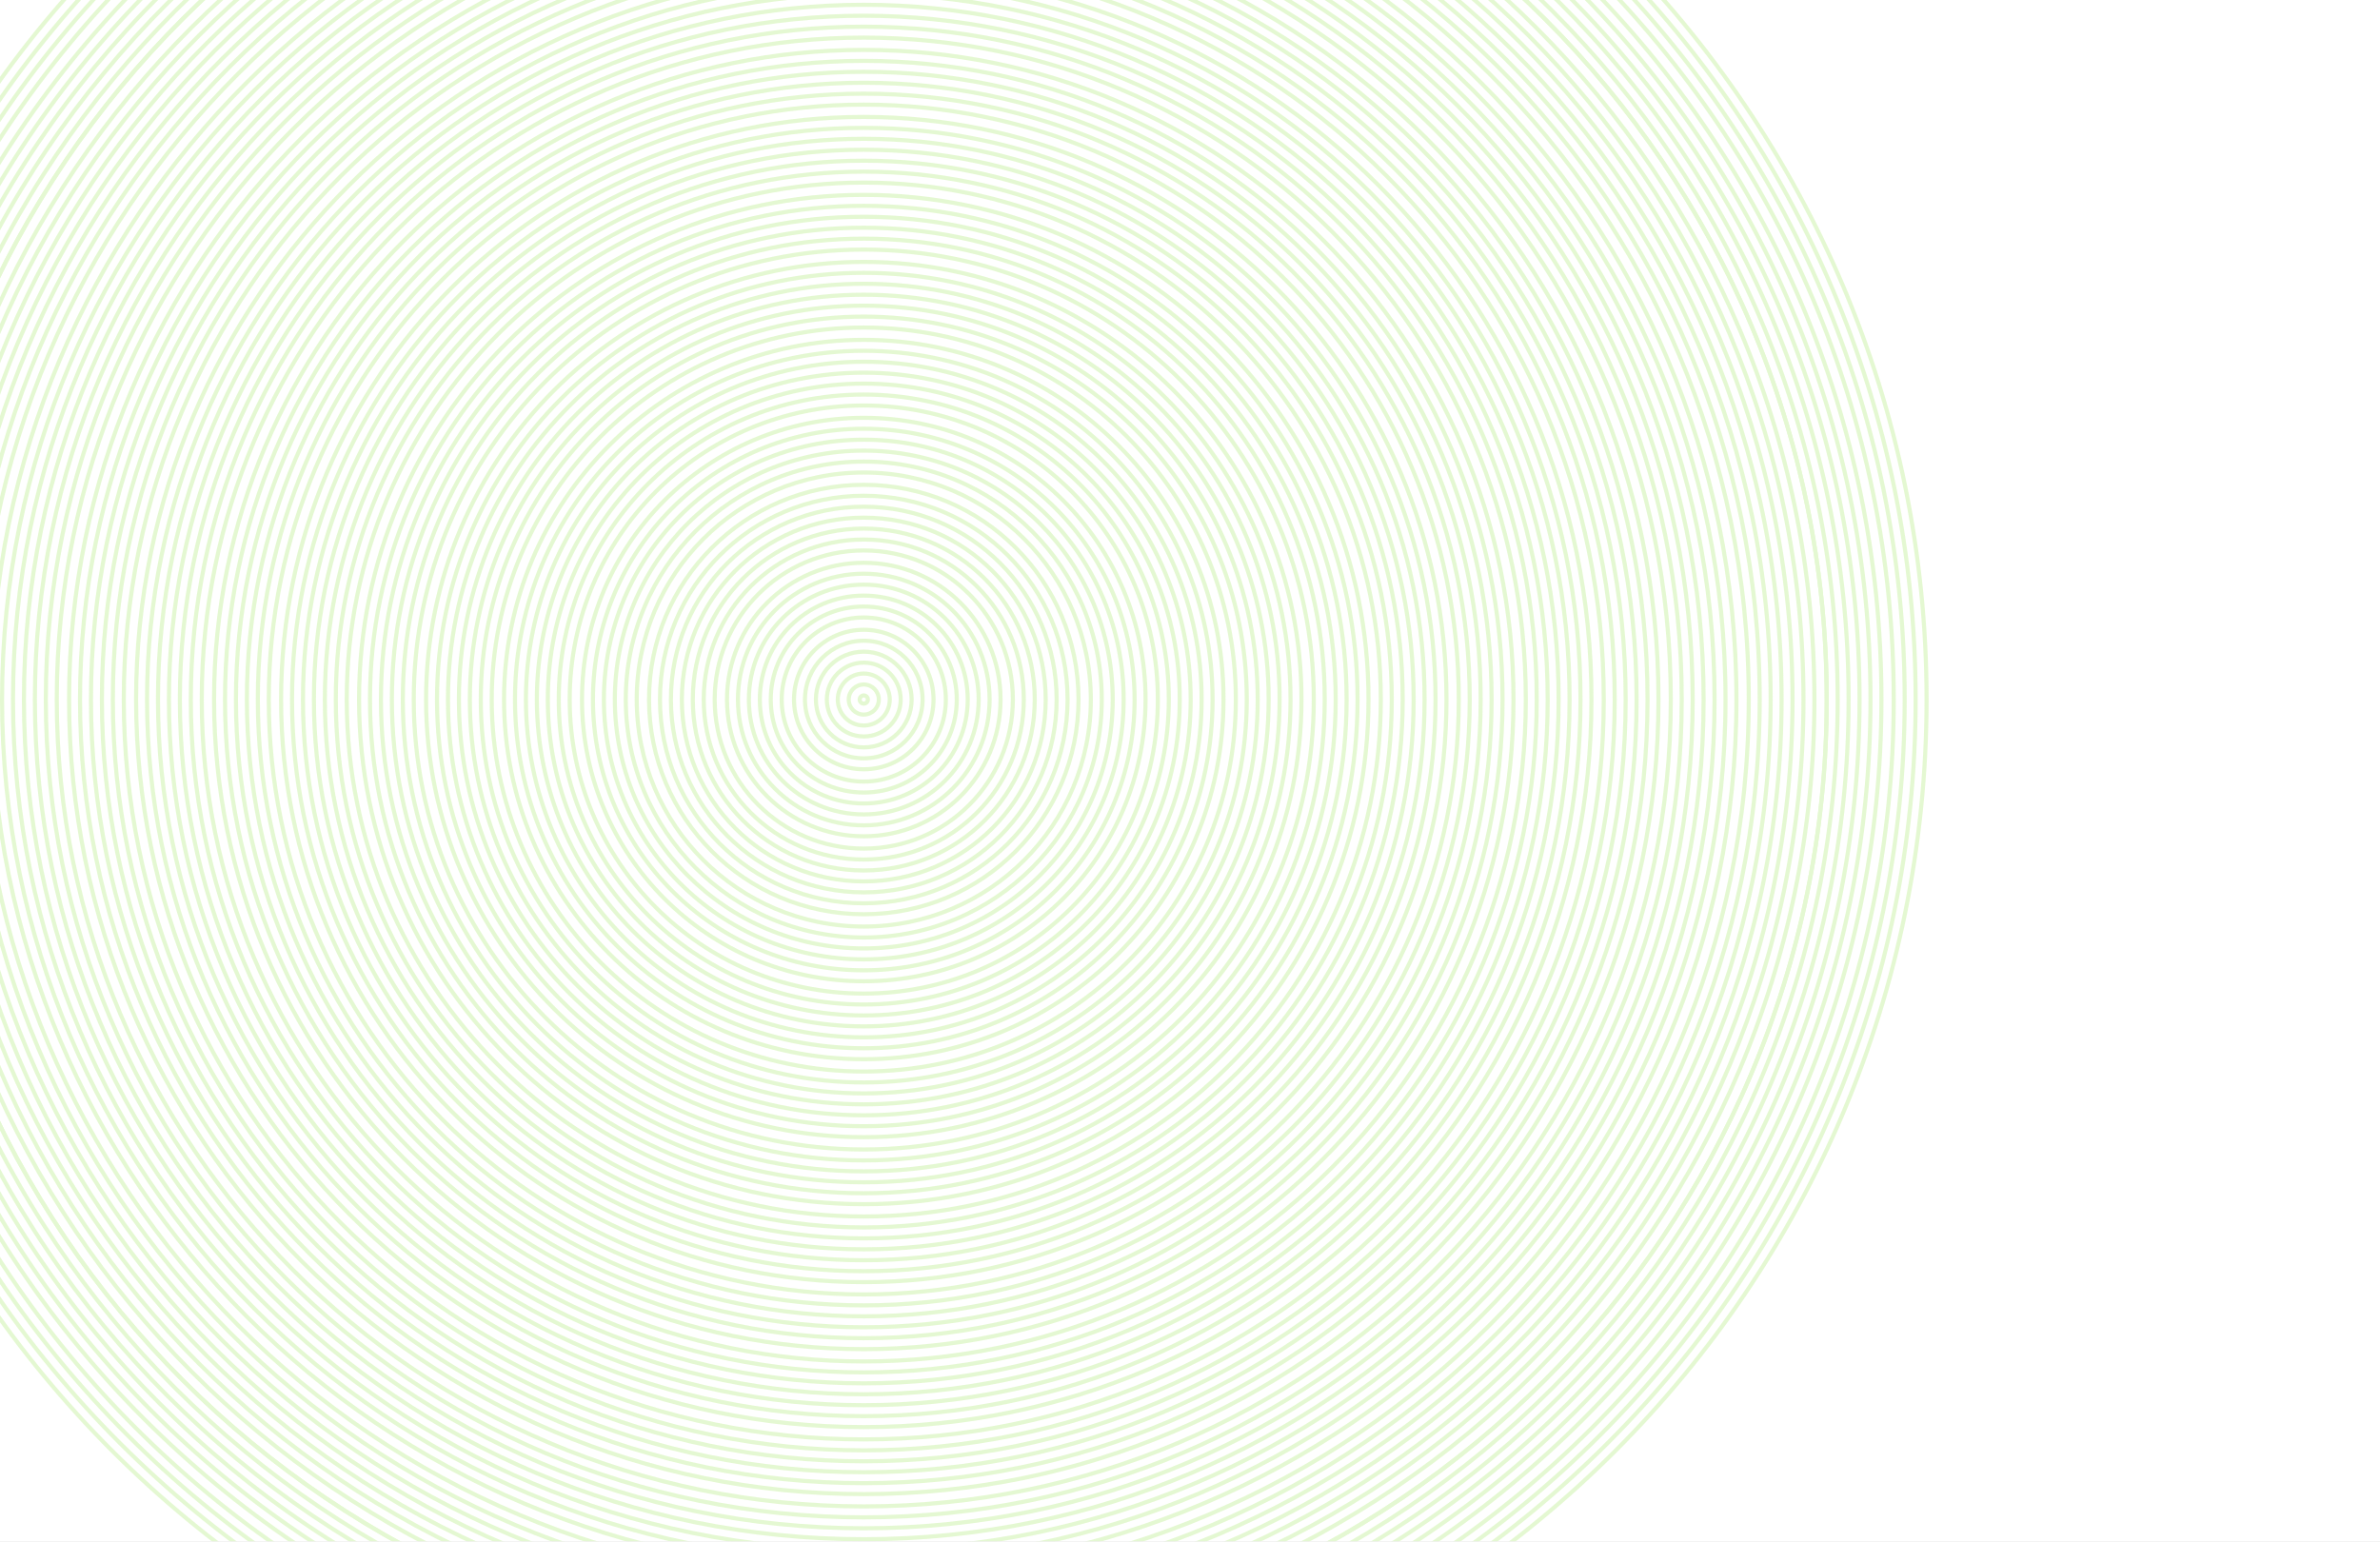
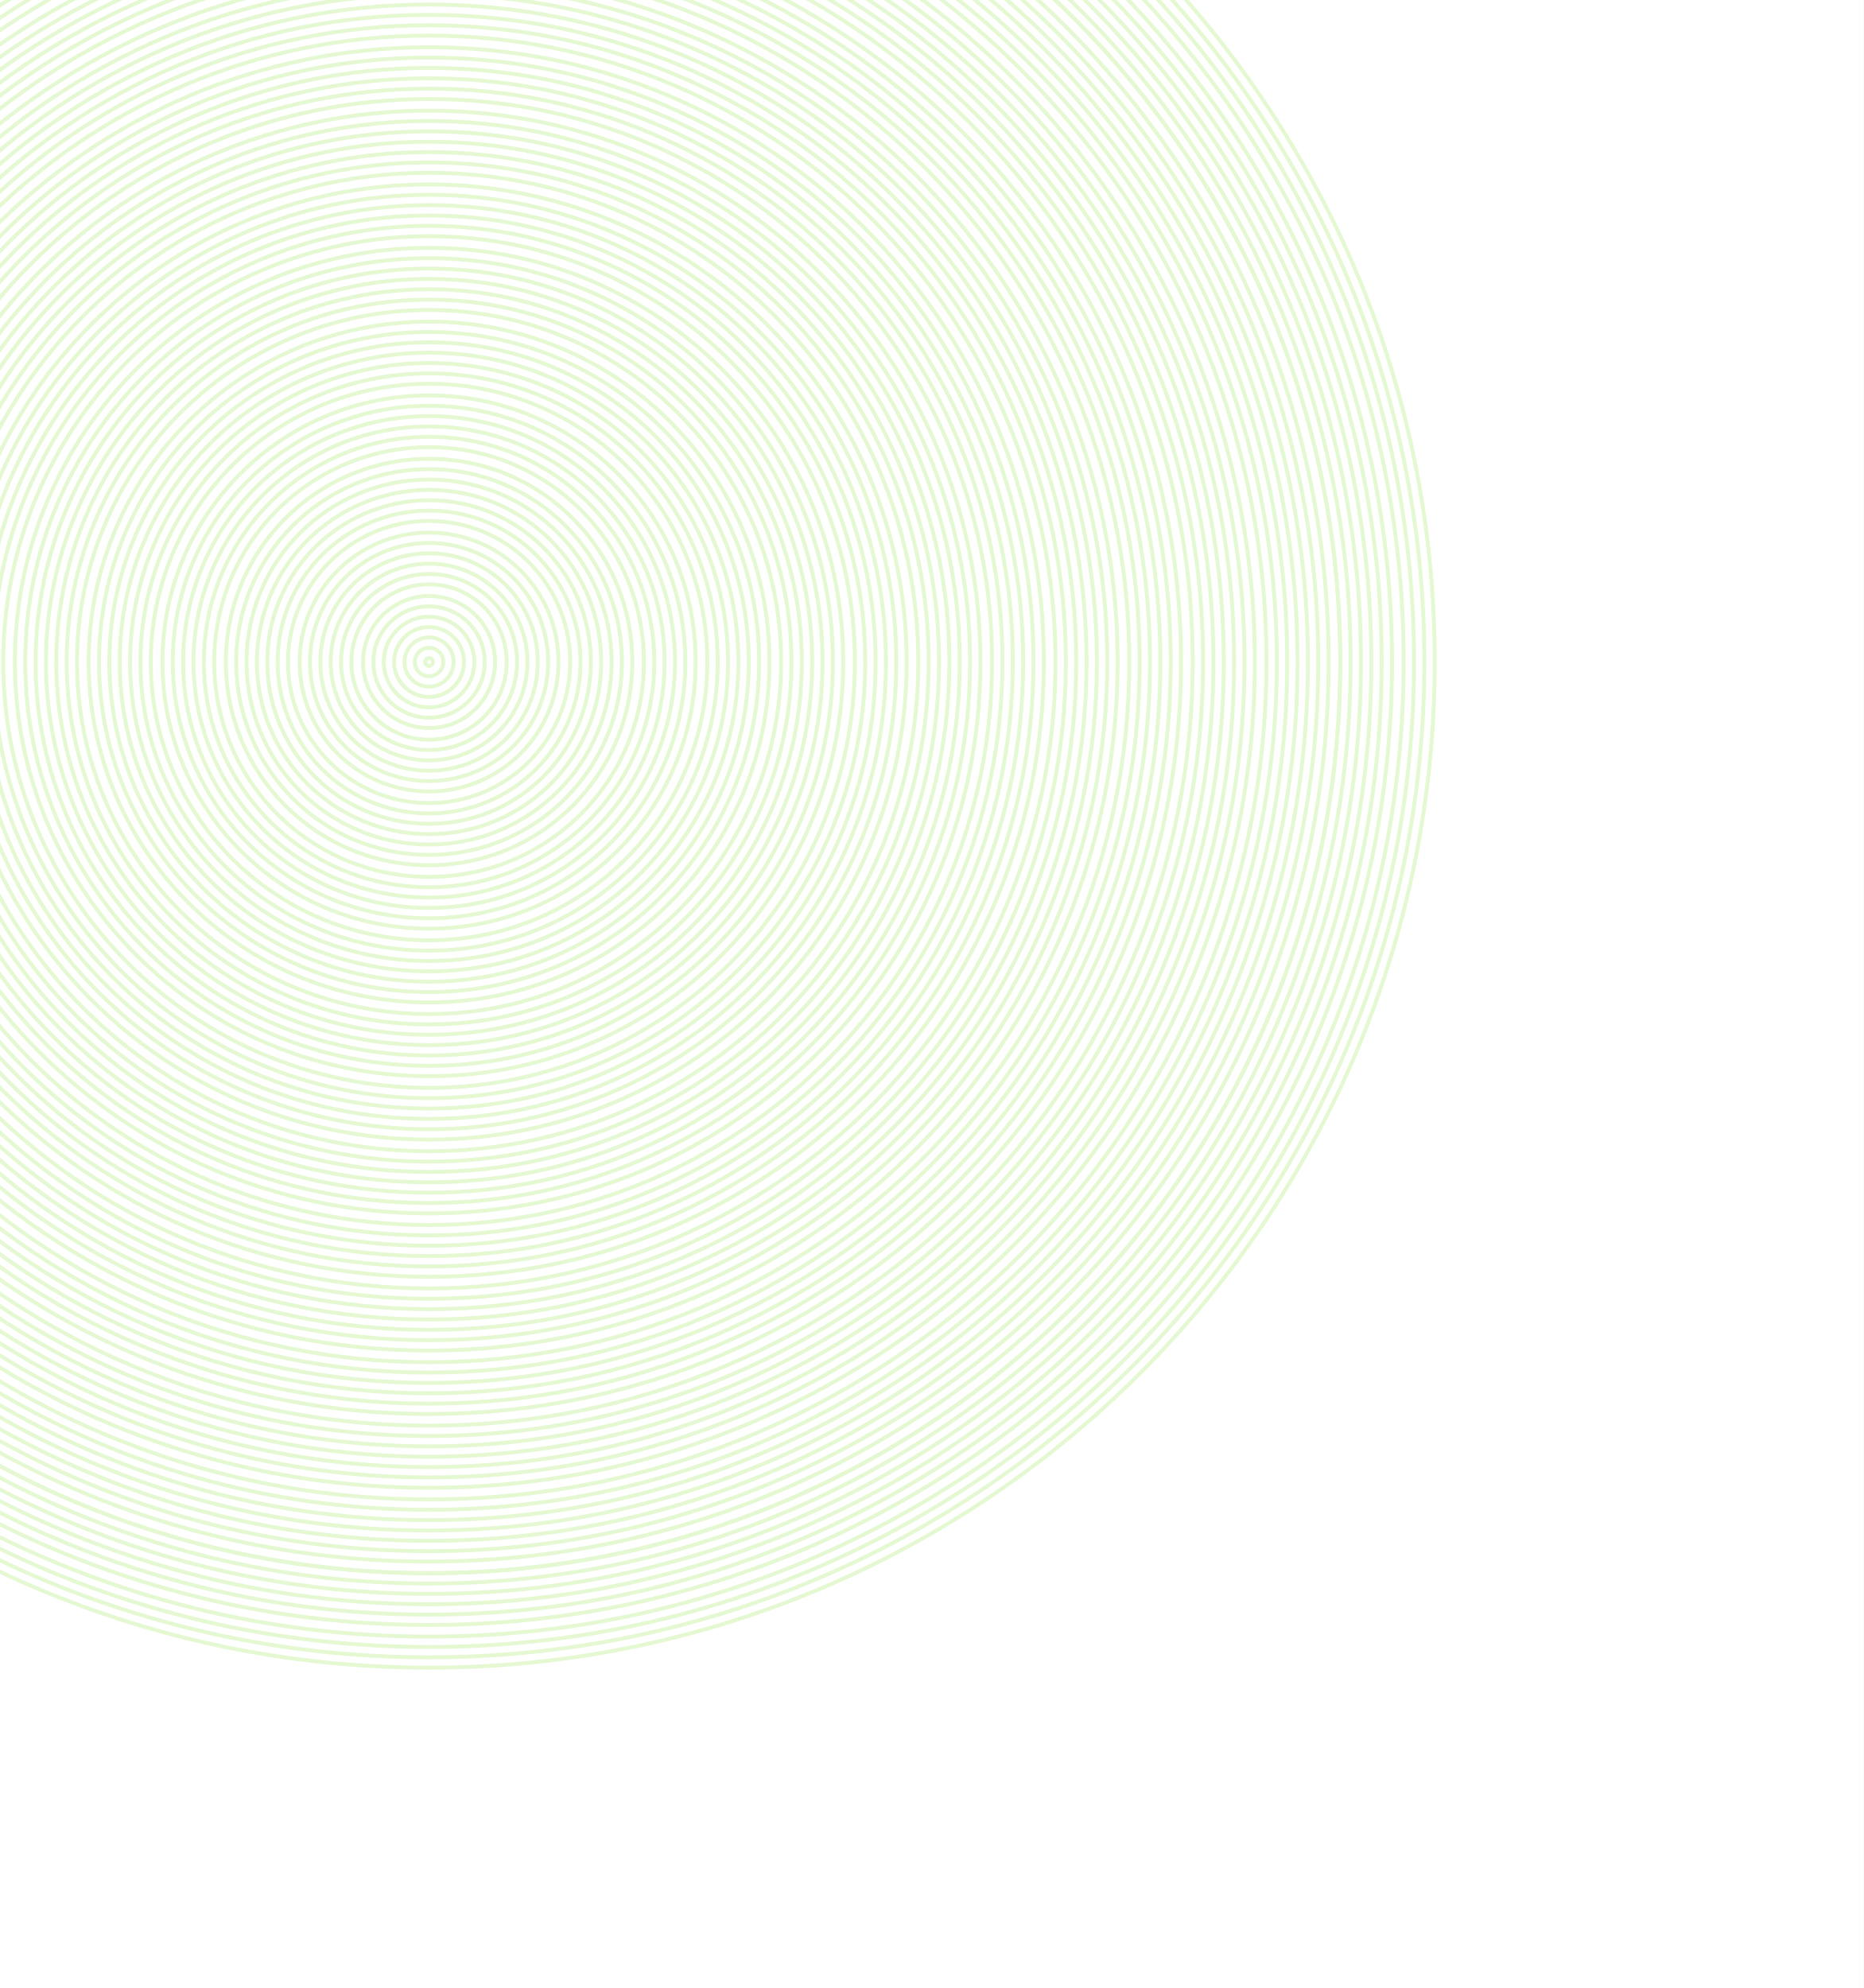
- <svg xmlns="http://www.w3.org/2000/svg" width="1740" height="1127" viewBox="0 0 1740 1127" fill="none">
-   <g clip-path="url(#clip0_709_5497)">
-     <rect width="1740" height="1127" fill="white" />
+ <svg xmlns="http://www.w3.org/2000/svg" width="1440" height="1536" viewBox="0 0 1440 1536" fill="none">
+   <g clip-path="url(#clip0_842_2458)">
+     <rect width="1440" height="1536" fill="white" />
    <g opacity="0.3">
-       <circle cx="631.5" cy="511.5" r="777" stroke="#A6E767" stroke-width="3" />
-       <circle cx="631.5" cy="511.5" r="769" stroke="#A6E767" stroke-width="3" />
-       <circle cx="631.5" cy="511.5" r="761" stroke="#A6E767" stroke-width="3" />
-       <circle cx="631.5" cy="511.5" r="744" stroke="#A6E767" stroke-width="3" />
-       <circle cx="631.5" cy="511.5" r="753" stroke="#A6E767" stroke-width="3" />
-       <circle cx="631.5" cy="511.5" r="736" stroke="#A6E767" stroke-width="3" />
-       <circle cx="631.5" cy="511.5" r="728" stroke="#A6E767" stroke-width="3" />
-       <circle cx="631.5" cy="511.5" r="720" stroke="#A6E767" stroke-width="3" />
-       <circle cx="631.5" cy="511.5" r="712" stroke="#A6E767" stroke-width="3" />
-       <circle cx="631.5" cy="511.5" r="704" stroke="#A6E767" stroke-width="3" />
-       <circle cx="631.5" cy="511.5" r="704" stroke="#A6E767" stroke-width="3" />
-       <circle cx="631.5" cy="511.5" r="695" stroke="#A6E767" stroke-width="3" />
-       <circle cx="631.5" cy="511.5" r="687" stroke="#A6E767" stroke-width="3" />
-       <circle cx="631.5" cy="511.5" r="679" stroke="#A6E767" stroke-width="3" />
-       <circle cx="631.5" cy="511.5" r="671" stroke="#A6E767" stroke-width="3" />
-       <circle cx="631.5" cy="511.5" r="663" stroke="#A6E767" stroke-width="3" />
-       <circle cx="631.5" cy="511.5" r="655" stroke="#A6E767" stroke-width="3" />
-       <circle cx="631.5" cy="511.5" r="647" stroke="#A6E767" stroke-width="3" />
-       <circle cx="631.5" cy="511.5" r="638" stroke="#A6E767" stroke-width="3" />
-       <circle cx="631.5" cy="511.5" r="630" stroke="#A6E767" stroke-width="3" />
-       <circle cx="631.5" cy="511.5" r="622" stroke="#A6E767" stroke-width="3" />
-       <circle cx="631.5" cy="511.5" r="614" stroke="#A6E767" stroke-width="3" />
-       <circle cx="631.5" cy="511.5" r="606" stroke="#A6E767" stroke-width="3" />
-       <circle cx="631.5" cy="511.5" r="598" stroke="#A6E767" stroke-width="3" />
-       <circle cx="631.5" cy="511.5" r="590" stroke="#A6E767" stroke-width="3" />
-       <circle cx="631.5" cy="511.5" r="581" stroke="#A6E767" stroke-width="3" />
-       <circle cx="631.5" cy="511.5" r="573" stroke="#A6E767" stroke-width="3" />
-       <circle cx="631.5" cy="511.5" r="565" stroke="#A6E767" stroke-width="3" />
-       <circle cx="631.5" cy="511.5" r="557" stroke="#A6E767" stroke-width="3" />
-       <circle cx="631.5" cy="511.5" r="549" stroke="#A6E767" stroke-width="3" />
-       <circle cx="631.5" cy="511.5" r="541" stroke="#A6E767" stroke-width="3" />
-       <circle cx="631.5" cy="511.5" r="532" stroke="#A6E767" stroke-width="3" />
-       <circle cx="631.5" cy="511.5" r="524" stroke="#A6E767" stroke-width="3" />
-       <circle cx="631.5" cy="511.5" r="516" stroke="#A6E767" stroke-width="3" />
-       <circle cx="631.5" cy="511.5" r="508" stroke="#A6E767" stroke-width="3" />
-       <circle cx="631.5" cy="511.5" r="500" stroke="#A6E767" stroke-width="3" />
-       <circle cx="631.5" cy="511.5" r="492" stroke="#A6E767" stroke-width="3" />
-       <circle cx="631.5" cy="511.5" r="484" stroke="#A6E767" stroke-width="3" />
-       <circle cx="631.5" cy="511.5" r="475" stroke="#A6E767" stroke-width="3" />
-       <circle cx="631.5" cy="511.5" r="467" stroke="#A6E767" stroke-width="3" />
-       <circle cx="631.5" cy="511.5" r="459" stroke="#A6E767" stroke-width="3" />
-       <circle cx="631.5" cy="511.5" r="451" stroke="#A6E767" stroke-width="3" />
-       <circle cx="631.5" cy="511.5" r="443" stroke="#A6E767" stroke-width="3" />
-       <circle cx="631.5" cy="511.5" r="435" stroke="#A6E767" stroke-width="3" />
-       <circle cx="631.5" cy="511.5" r="426" stroke="#A6E767" stroke-width="3" />
-       <circle cx="631.5" cy="511.5" r="418" stroke="#A6E767" stroke-width="3" />
-       <circle cx="631.5" cy="511.5" r="410" stroke="#A6E767" stroke-width="3" />
-       <circle cx="631.5" cy="511.5" r="402" stroke="#A6E767" stroke-width="3" />
-       <circle cx="631.5" cy="511.5" r="394" stroke="#A6E767" stroke-width="3" />
-       <circle cx="631.5" cy="511.5" r="386" stroke="#A6E767" stroke-width="3" />
-       <circle cx="631.5" cy="511.5" r="378" stroke="#A6E767" stroke-width="3" />
-       <circle cx="631.5" cy="511.5" r="369" stroke="#A6E767" stroke-width="3" />
-       <circle cx="631.5" cy="511.5" r="361" stroke="#A6E767" stroke-width="3" />
-       <circle cx="631.5" cy="511.5" r="353" stroke="#A6E767" stroke-width="3" />
-       <circle cx="631.5" cy="511.5" r="345" stroke="#A6E767" stroke-width="3" />
-       <circle cx="631.5" cy="511.5" r="337" stroke="#A6E767" stroke-width="3" />
-       <circle cx="631.5" cy="511.5" r="329" stroke="#A6E767" stroke-width="3" />
-       <circle cx="631.5" cy="511.5" r="320" stroke="#A6E767" stroke-width="3" />
-       <circle cx="631.5" cy="511.5" r="312" stroke="#A6E767" stroke-width="3" />
-       <circle cx="631.5" cy="511.5" r="304" stroke="#A6E767" stroke-width="3" />
-       <circle cx="631.5" cy="511.5" r="296" stroke="#A6E767" stroke-width="3" />
-       <circle cx="631.5" cy="511.5" r="288" stroke="#A6E767" stroke-width="3" />
-       <circle cx="631.5" cy="511.5" r="280" stroke="#A6E767" stroke-width="3" />
-       <circle cx="631.5" cy="511.5" r="272" stroke="#A6E767" stroke-width="3" />
-       <circle cx="631.5" cy="511.5" r="263" stroke="#A6E767" stroke-width="3" />
-       <circle cx="631.5" cy="511.5" r="255" stroke="#A6E767" stroke-width="3" />
-       <circle cx="631.5" cy="511.5" r="247" stroke="#A6E767" stroke-width="3" />
-       <circle cx="631.5" cy="511.5" r="239" stroke="#A6E767" stroke-width="3" />
-       <circle cx="631.5" cy="511.5" r="231" stroke="#A6E767" stroke-width="3" />
-       <circle cx="631.5" cy="511.5" r="223" stroke="#A6E767" stroke-width="3" />
-       <circle cx="631.5" cy="511.5" r="215" stroke="#A6E767" stroke-width="3" />
-       <circle cx="631.5" cy="511.5" r="206" stroke="#A6E767" stroke-width="3" />
-       <circle cx="631.5" cy="511.5" r="198" stroke="#A6E767" stroke-width="3" />
-       <circle cx="631.5" cy="511.5" r="190" stroke="#A6E767" stroke-width="3" />
-       <circle cx="631.5" cy="511.5" r="182" stroke="#A6E767" stroke-width="3" />
-       <circle cx="631.5" cy="511.5" r="174" stroke="#A6E767" stroke-width="3" />
-       <circle cx="631.5" cy="511.5" r="166" stroke="#A6E767" stroke-width="3" />
-       <circle cx="631.5" cy="511.5" r="157" stroke="#A6E767" stroke-width="3" />
-       <circle cx="631.5" cy="511.5" r="149" stroke="#A6E767" stroke-width="3" />
-       <circle cx="631.5" cy="511.5" r="141" stroke="#A6E767" stroke-width="3" />
-       <circle cx="631.5" cy="511.5" r="133" stroke="#A6E767" stroke-width="3" />
-       <circle cx="631.5" cy="511.5" r="125" stroke="#A6E767" stroke-width="3" />
-       <circle cx="631.5" cy="511.5" r="117" stroke="#A6E767" stroke-width="3" />
-       <circle cx="631.5" cy="511.5" r="109" stroke="#A6E767" stroke-width="3" />
-       <circle cx="631.5" cy="511.5" r="100" stroke="#A6E767" stroke-width="3" />
-       <circle cx="631.5" cy="511.5" r="92" stroke="#A6E767" stroke-width="3" />
-       <circle cx="631.5" cy="511.5" r="84" stroke="#A6E767" stroke-width="3" />
-       <circle cx="631.5" cy="511.5" r="76" stroke="#A6E767" stroke-width="3" />
-       <circle cx="631.5" cy="511.5" r="68" stroke="#A6E767" stroke-width="3" />
-       <circle cx="631.5" cy="511.5" r="60" stroke="#A6E767" stroke-width="3" />
-       <circle cx="631.5" cy="511.5" r="51" stroke="#A6E767" stroke-width="3" />
-       <circle cx="631.5" cy="511.5" r="43" stroke="#A6E767" stroke-width="3" />
-       <circle cx="631.5" cy="511.5" r="35" stroke="#A6E767" stroke-width="3" />
-       <circle cx="631.5" cy="511.5" r="27" stroke="#A6E767" stroke-width="3" />
-       <circle cx="631.5" cy="511.5" r="19" stroke="#A6E767" stroke-width="3" />
-       <circle cx="631.5" cy="511.5" r="11" stroke="#A6E767" stroke-width="3" />
-       <circle cx="631.5" cy="511.5" r="3" stroke="#A6E767" stroke-width="3" />
+       <circle cx="331.5" cy="511.5" r="777" stroke="#A6E767" stroke-width="3" />
+       <circle cx="331.5" cy="511.5" r="769" stroke="#A6E767" stroke-width="3" />
+       <circle cx="331.5" cy="511.5" r="761" stroke="#A6E767" stroke-width="3" />
+       <circle cx="331.5" cy="511.5" r="744" stroke="#A6E767" stroke-width="3" />
+       <circle cx="331.5" cy="511.5" r="753" stroke="#A6E767" stroke-width="3" />
+       <circle cx="331.5" cy="511.5" r="736" stroke="#A6E767" stroke-width="3" />
+       <circle cx="331.5" cy="511.5" r="728" stroke="#A6E767" stroke-width="3" />
+       <circle cx="331.5" cy="511.5" r="720" stroke="#A6E767" stroke-width="3" />
+       <circle cx="331.5" cy="511.5" r="712" stroke="#A6E767" stroke-width="3" />
+       <circle cx="331.5" cy="511.5" r="704" stroke="#A6E767" stroke-width="3" />
+       <circle cx="331.5" cy="511.5" r="704" stroke="#A6E767" stroke-width="3" />
+       <circle cx="331.5" cy="511.5" r="695" stroke="#A6E767" stroke-width="3" />
+       <circle cx="331.5" cy="511.5" r="687" stroke="#A6E767" stroke-width="3" />
+       <circle cx="331.5" cy="511.5" r="679" stroke="#A6E767" stroke-width="3" />
+       <circle cx="331.5" cy="511.5" r="671" stroke="#A6E767" stroke-width="3" />
+       <circle cx="331.5" cy="511.5" r="663" stroke="#A6E767" stroke-width="3" />
+       <circle cx="331.5" cy="511.5" r="655" stroke="#A6E767" stroke-width="3" />
+       <circle cx="331.5" cy="511.5" r="647" stroke="#A6E767" stroke-width="3" />
+       <circle cx="331.5" cy="511.5" r="638" stroke="#A6E767" stroke-width="3" />
+       <circle cx="331.5" cy="511.5" r="630" stroke="#A6E767" stroke-width="3" />
+       <circle cx="331.5" cy="511.5" r="622" stroke="#A6E767" stroke-width="3" />
+       <circle cx="331.5" cy="511.5" r="614" stroke="#A6E767" stroke-width="3" />
+       <circle cx="331.5" cy="511.5" r="606" stroke="#A6E767" stroke-width="3" />
+       <circle cx="331.5" cy="511.5" r="598" stroke="#A6E767" stroke-width="3" />
+       <circle cx="331.5" cy="511.5" r="590" stroke="#A6E767" stroke-width="3" />
+       <circle cx="331.5" cy="511.5" r="581" stroke="#A6E767" stroke-width="3" />
+       <circle cx="331.5" cy="511.5" r="573" stroke="#A6E767" stroke-width="3" />
+       <circle cx="331.5" cy="511.5" r="565" stroke="#A6E767" stroke-width="3" />
+       <circle cx="331.5" cy="511.5" r="557" stroke="#A6E767" stroke-width="3" />
+       <circle cx="331.5" cy="511.5" r="549" stroke="#A6E767" stroke-width="3" />
+       <circle cx="331.5" cy="511.5" r="541" stroke="#A6E767" stroke-width="3" />
+       <circle cx="331.5" cy="511.5" r="532" stroke="#A6E767" stroke-width="3" />
+       <circle cx="331.5" cy="511.5" r="524" stroke="#A6E767" stroke-width="3" />
+       <circle cx="331.5" cy="511.5" r="516" stroke="#A6E767" stroke-width="3" />
+       <circle cx="331.5" cy="511.5" r="508" stroke="#A6E767" stroke-width="3" />
+       <circle cx="331.5" cy="511.5" r="500" stroke="#A6E767" stroke-width="3" />
+       <circle cx="331.5" cy="511.5" r="492" stroke="#A6E767" stroke-width="3" />
+       <circle cx="331.5" cy="511.5" r="484" stroke="#A6E767" stroke-width="3" />
+       <circle cx="331.5" cy="511.5" r="475" stroke="#A6E767" stroke-width="3" />
+       <circle cx="331.5" cy="511.5" r="467" stroke="#A6E767" stroke-width="3" />
+       <circle cx="331.5" cy="511.5" r="459" stroke="#A6E767" stroke-width="3" />
+       <circle cx="331.5" cy="511.5" r="451" stroke="#A6E767" stroke-width="3" />
+       <circle cx="331.5" cy="511.5" r="443" stroke="#A6E767" stroke-width="3" />
+       <circle cx="331.5" cy="511.5" r="435" stroke="#A6E767" stroke-width="3" />
+       <circle cx="331.5" cy="511.5" r="426" stroke="#A6E767" stroke-width="3" />
+       <circle cx="331.5" cy="511.5" r="418" stroke="#A6E767" stroke-width="3" />
+       <circle cx="331.5" cy="511.5" r="410" stroke="#A6E767" stroke-width="3" />
+       <circle cx="331.5" cy="511.5" r="402" stroke="#A6E767" stroke-width="3" />
+       <circle cx="331.5" cy="511.5" r="394" stroke="#A6E767" stroke-width="3" />
+       <circle cx="331.5" cy="511.5" r="386" stroke="#A6E767" stroke-width="3" />
+       <circle cx="331.5" cy="511.5" r="378" stroke="#A6E767" stroke-width="3" />
+       <circle cx="331.5" cy="511.5" r="369" stroke="#A6E767" stroke-width="3" />
+       <circle cx="331.5" cy="511.5" r="361" stroke="#A6E767" stroke-width="3" />
+       <circle cx="331.5" cy="511.5" r="353" stroke="#A6E767" stroke-width="3" />
+       <circle cx="331.5" cy="511.5" r="345" stroke="#A6E767" stroke-width="3" />
+       <circle cx="331.5" cy="511.5" r="337" stroke="#A6E767" stroke-width="3" />
+       <circle cx="331.5" cy="511.5" r="329" stroke="#A6E767" stroke-width="3" />
+       <circle cx="331.5" cy="511.5" r="320" stroke="#A6E767" stroke-width="3" />
+       <circle cx="331.5" cy="511.5" r="312" stroke="#A6E767" stroke-width="3" />
+       <circle cx="331.5" cy="511.5" r="304" stroke="#A6E767" stroke-width="3" />
+       <circle cx="331.5" cy="511.5" r="296" stroke="#A6E767" stroke-width="3" />
+       <circle cx="331.5" cy="511.5" r="288" stroke="#A6E767" stroke-width="3" />
+       <circle cx="331.5" cy="511.5" r="280" stroke="#A6E767" stroke-width="3" />
+       <circle cx="331.5" cy="511.5" r="272" stroke="#A6E767" stroke-width="3" />
+       <circle cx="331.5" cy="511.5" r="263" stroke="#A6E767" stroke-width="3" />
+       <circle cx="331.5" cy="511.5" r="255" stroke="#A6E767" stroke-width="3" />
+       <circle cx="331.5" cy="511.5" r="247" stroke="#A6E767" stroke-width="3" />
+       <circle cx="331.5" cy="511.5" r="239" stroke="#A6E767" stroke-width="3" />
+       <circle cx="331.5" cy="511.5" r="231" stroke="#A6E767" stroke-width="3" />
+       <circle cx="331.5" cy="511.5" r="223" stroke="#A6E767" stroke-width="3" />
+       <circle cx="331.5" cy="511.5" r="215" stroke="#A6E767" stroke-width="3" />
+       <circle cx="331.5" cy="511.5" r="206" stroke="#A6E767" stroke-width="3" />
+       <circle cx="331.5" cy="511.5" r="198" stroke="#A6E767" stroke-width="3" />
+       <circle cx="331.5" cy="511.5" r="190" stroke="#A6E767" stroke-width="3" />
+       <circle cx="331.5" cy="511.5" r="182" stroke="#A6E767" stroke-width="3" />
+       <circle cx="331.5" cy="511.5" r="174" stroke="#A6E767" stroke-width="3" />
+       <circle cx="331.5" cy="511.5" r="166" stroke="#A6E767" stroke-width="3" />
+       <circle cx="331.5" cy="511.5" r="157" stroke="#A6E767" stroke-width="3" />
+       <circle cx="331.5" cy="511.5" r="149" stroke="#A6E767" stroke-width="3" />
+       <circle cx="331.5" cy="511.5" r="141" stroke="#A6E767" stroke-width="3" />
+       <circle cx="331.5" cy="511.5" r="133" stroke="#A6E767" stroke-width="3" />
+       <circle cx="331.5" cy="511.5" r="125" stroke="#A6E767" stroke-width="3" />
+       <circle cx="331.5" cy="511.5" r="117" stroke="#A6E767" stroke-width="3" />
+       <circle cx="331.5" cy="511.5" r="109" stroke="#A6E767" stroke-width="3" />
+       <circle cx="331.5" cy="511.5" r="100" stroke="#A6E767" stroke-width="3" />
+       <circle cx="331.5" cy="511.5" r="92" stroke="#A6E767" stroke-width="3" />
+       <circle cx="331.5" cy="511.5" r="84" stroke="#A6E767" stroke-width="3" />
+       <circle cx="331.5" cy="511.5" r="76" stroke="#A6E767" stroke-width="3" />
+       <circle cx="331.5" cy="511.5" r="68" stroke="#A6E767" stroke-width="3" />
+       <circle cx="331.5" cy="511.5" r="60" stroke="#A6E767" stroke-width="3" />
+       <circle cx="331.5" cy="511.5" r="51" stroke="#A6E767" stroke-width="3" />
+       <circle cx="331.5" cy="511.5" r="43" stroke="#A6E767" stroke-width="3" />
+       <circle cx="331.5" cy="511.5" r="35" stroke="#A6E767" stroke-width="3" />
+       <circle cx="331.5" cy="511.5" r="27" stroke="#A6E767" stroke-width="3" />
+       <circle cx="331.5" cy="511.5" r="19" stroke="#A6E767" stroke-width="3" />
+       <circle cx="331.5" cy="511.5" r="11" stroke="#A6E767" stroke-width="3" />
+       <circle cx="331.5" cy="511.5" r="3" stroke="#A6E767" stroke-width="3" />
    </g>
  </g>
  <defs>
-     <clipPath id="clip0_709_5497">
-       <rect width="1740" height="1127" fill="white" />
+     <clipPath id="clip0_842_2458">
+       <rect width="1440" height="1536" fill="white" />
    </clipPath>
  </defs>
</svg>
